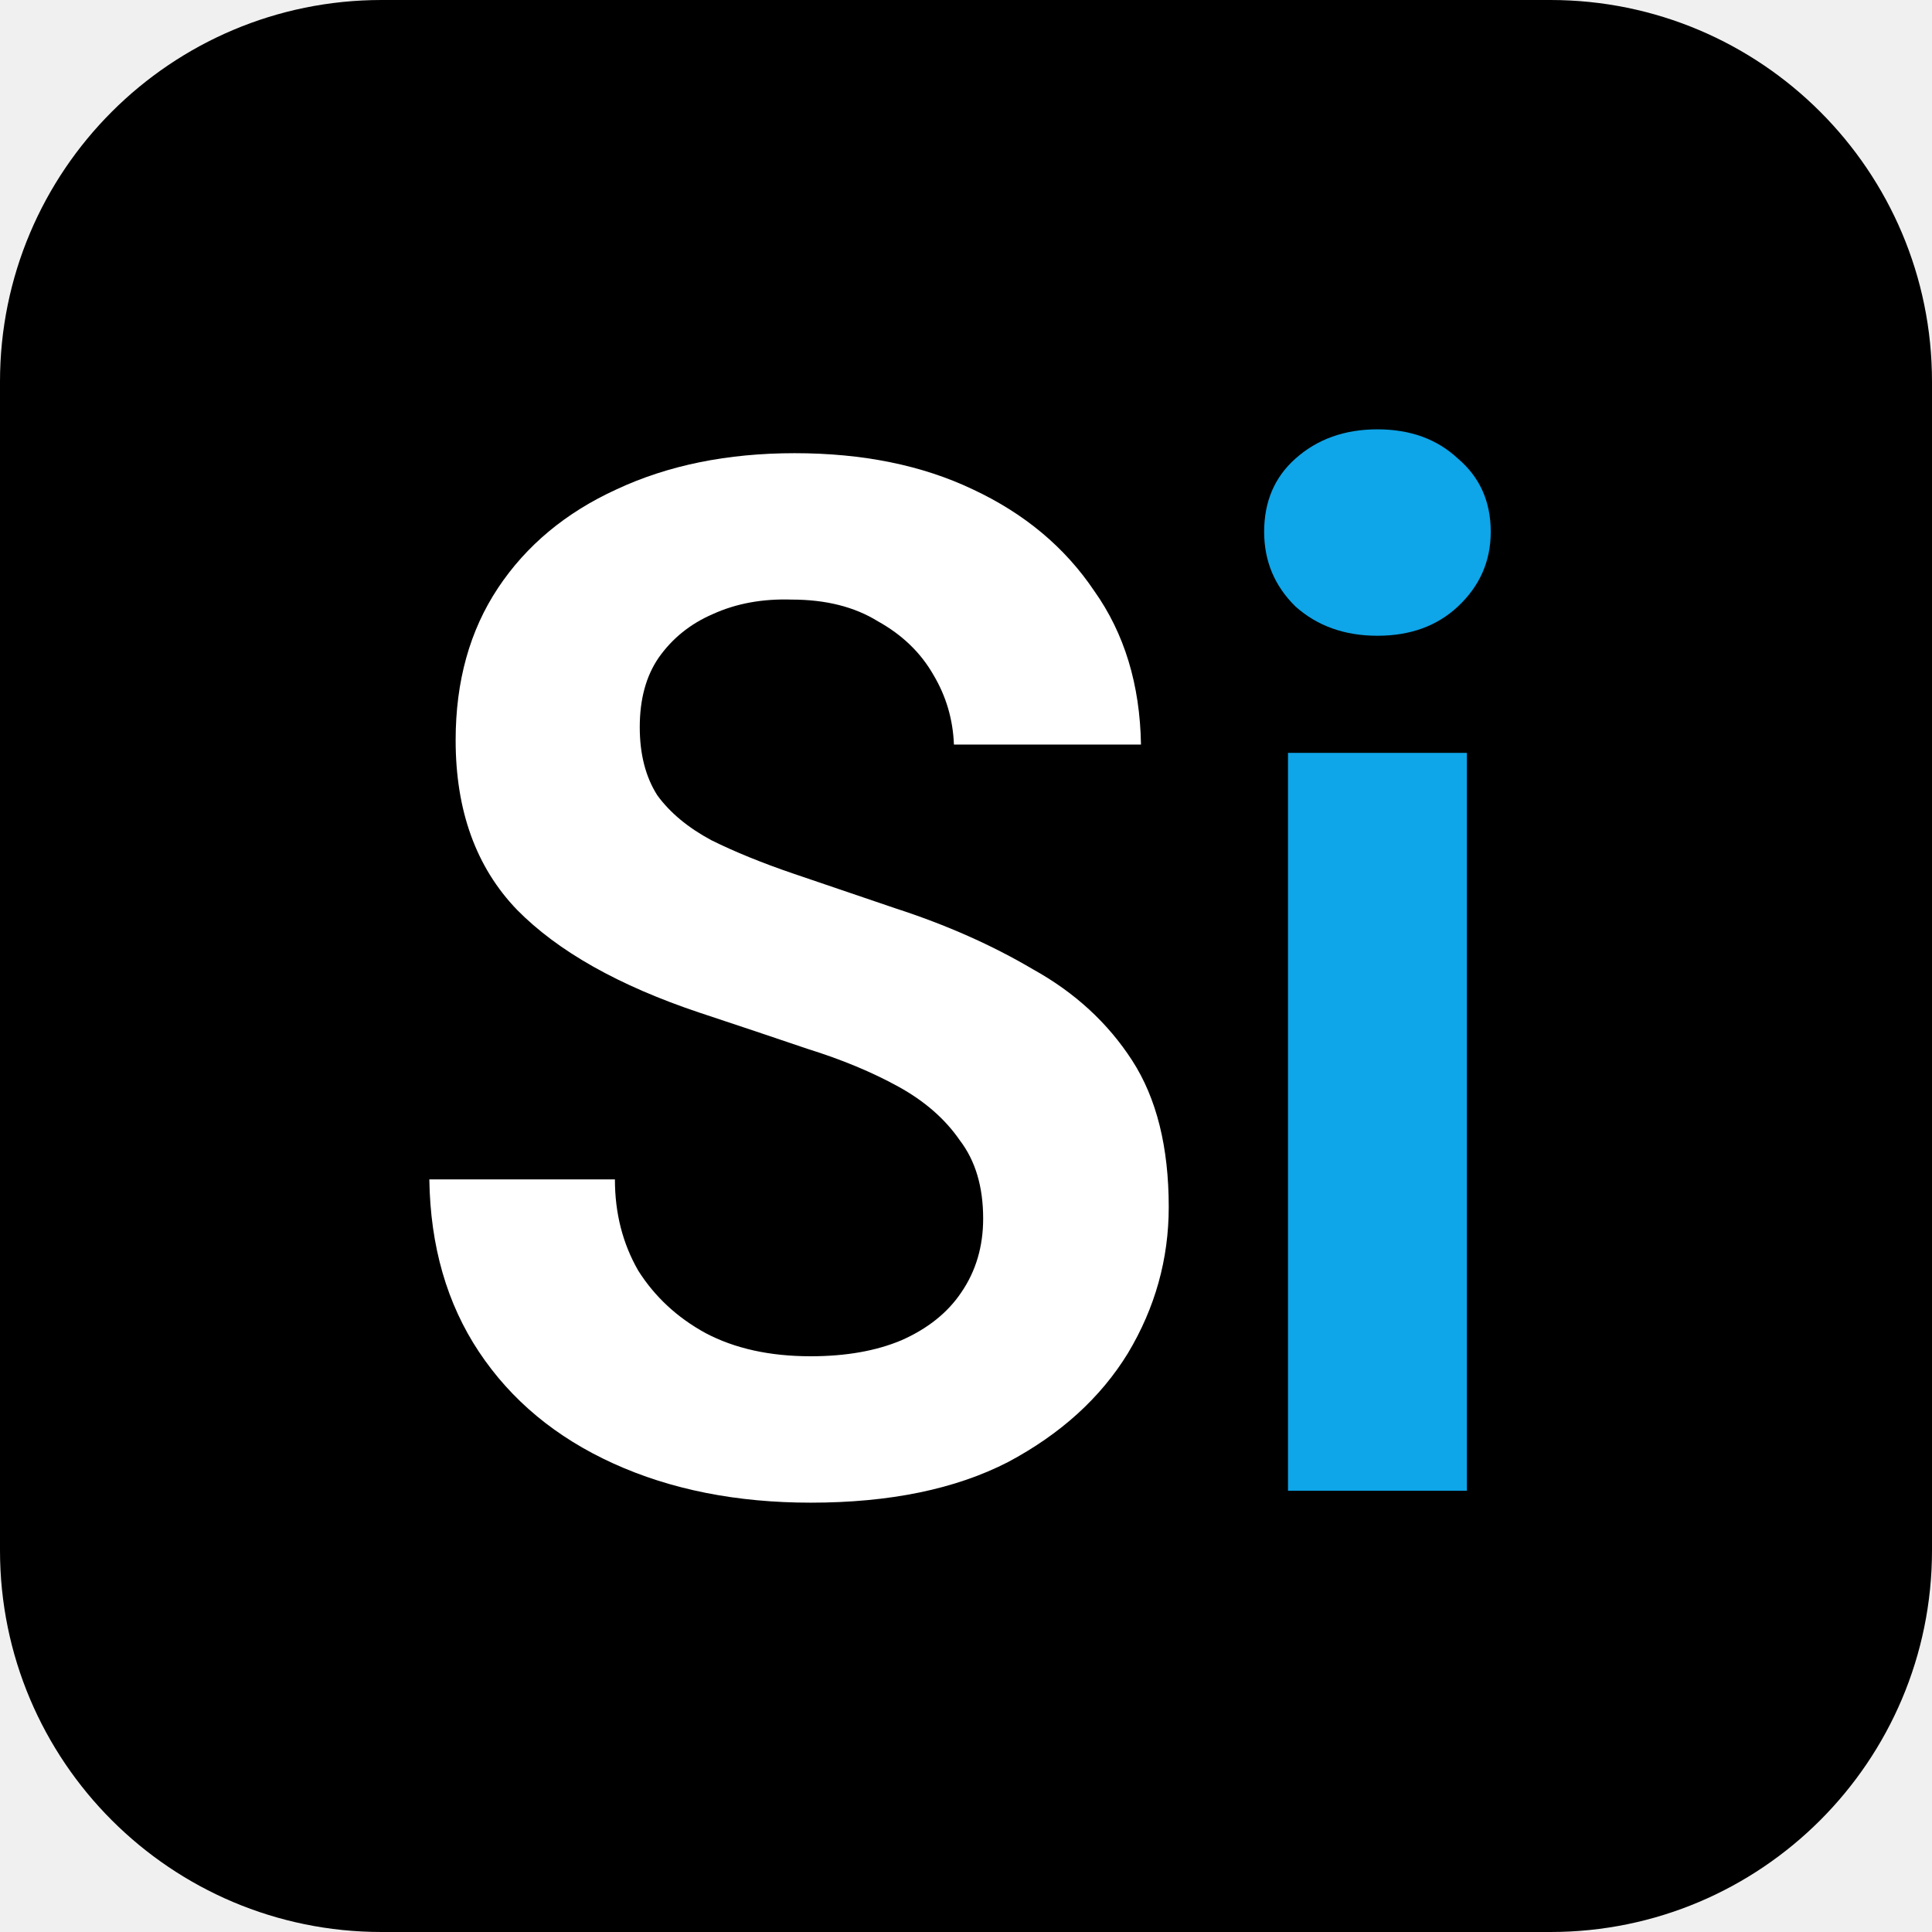
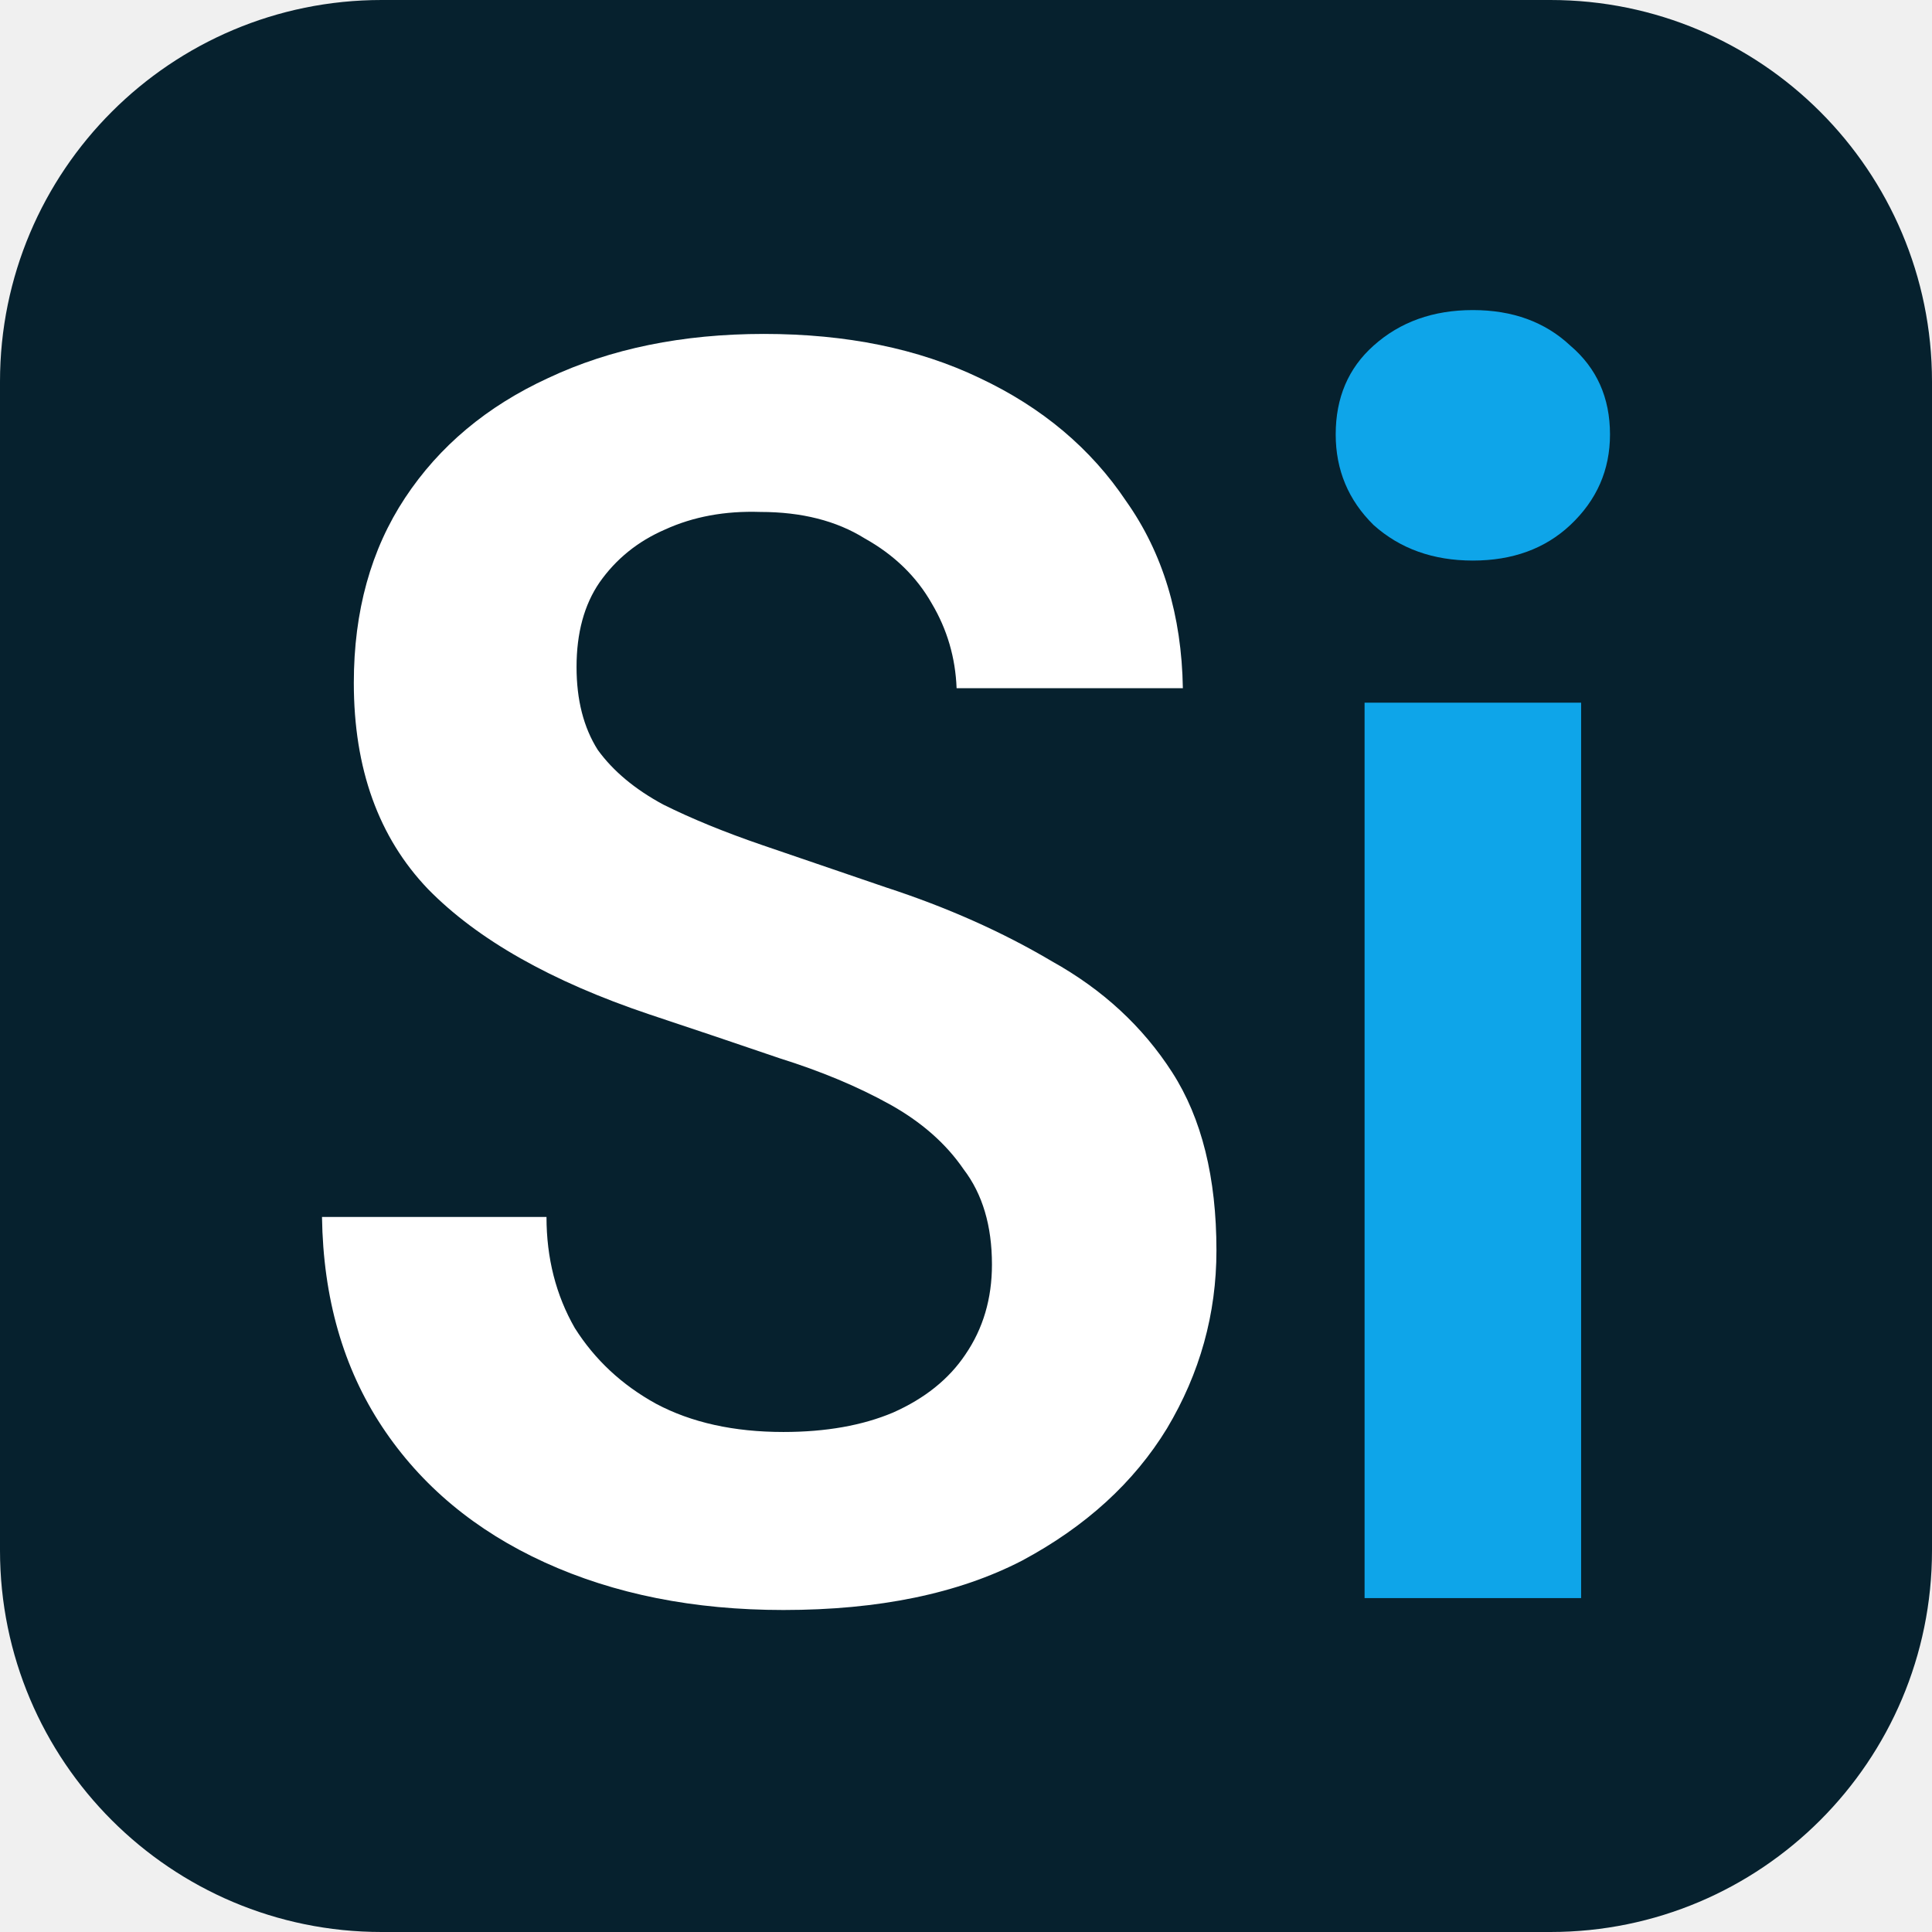
<svg xmlns="http://www.w3.org/2000/svg" width="162" height="162" viewBox="0 0 162 162" fill="none">
-   <rect width="162" height="162" rx="32" fill="black" />
-   <path d="M108 125V63.13H123V125H108ZM115.5 53.309C112.75 53.309 110.458 52.491 108.625 50.854C106.875 49.135 106 47.048 106 44.593C106 42.056 106.875 40.01 108.625 38.455C110.458 36.818 112.75 36 115.5 36C118.25 36 120.5 36.818 122.25 38.455C124.083 40.01 125 42.056 125 44.593C125 47.048 124.083 49.135 122.25 50.854C120.5 52.491 118.25 53.309 115.5 53.309Z" fill="#0EA5E9" />
-   <path d="M67.98 126C61.772 126 56.258 124.906 51.439 122.718C46.619 120.53 42.862 117.411 40.166 113.359C37.47 109.308 36.082 104.486 36 98.895H51.561C51.561 101.731 52.215 104.284 53.522 106.552C54.91 108.74 56.789 110.483 59.158 111.779C61.609 113.076 64.549 113.724 67.98 113.724C70.921 113.724 73.453 113.278 75.577 112.387C77.783 111.414 79.457 110.077 80.601 108.376C81.826 106.593 82.439 104.527 82.439 102.177C82.439 99.503 81.785 97.315 80.478 95.613C79.253 93.831 77.538 92.332 75.332 91.116C73.126 89.901 70.594 88.847 67.735 87.956C64.876 86.983 61.854 85.971 58.668 84.917C51.888 82.648 46.783 79.772 43.352 76.287C39.921 72.722 38.206 67.982 38.206 62.066C38.206 57.123 39.39 52.869 41.759 49.304C44.128 45.739 47.436 42.983 51.684 41.039C56.013 39.013 60.996 38 66.632 38C72.35 38 77.333 39.013 81.581 41.039C85.91 43.065 89.3 45.901 91.751 49.547C94.283 53.112 95.59 57.407 95.672 62.431H79.988C79.906 60.324 79.335 58.379 78.273 56.597C77.211 54.733 75.659 53.234 73.617 52.099C71.656 50.884 69.246 50.276 66.387 50.276C63.937 50.195 61.731 50.6 59.771 51.492C57.892 52.302 56.381 53.517 55.237 55.138C54.175 56.678 53.644 58.623 53.644 60.972C53.644 63.241 54.134 65.145 55.115 66.685C56.177 68.144 57.688 69.4 59.648 70.453C61.609 71.425 63.896 72.357 66.51 73.249C69.124 74.14 71.983 75.112 75.087 76.166C79.335 77.543 83.174 79.245 86.605 81.271C90.117 83.216 92.895 85.768 94.937 88.928C96.979 92.088 98 96.18 98 101.204C98 105.58 96.856 109.672 94.569 113.481C92.282 117.208 88.933 120.247 84.522 122.597C80.111 124.866 74.597 126 67.98 126Z" fill="white" />
+   <rect width="162" height="162" rx="32" fill="#06212E" />
+   <path d="M114.421 134V58.921H132.579V134H114.421ZM123.5 47.004C120.171 47.004 117.397 46.011 115.178 44.025C113.059 41.939 112 39.407 112 36.428C112 33.349 113.059 30.866 115.178 28.979C117.397 26.993 120.171 26 123.5 26C126.829 26 129.553 26.993 131.671 28.979C133.89 30.866 135 33.349 135 36.428C135 39.407 133.89 41.939 131.671 44.025C129.553 46.011 126.829 47.004 123.5 47.004Z" fill="#0EA5E9" />
+   <path d="M65.686 135C58.176 135 51.506 133.67 45.676 131.01C39.846 128.349 35.3 124.556 32.039 119.63C28.779 114.703 27.099 108.841 27 102.043H45.824C45.824 105.491 46.615 108.595 48.196 111.354C49.876 114.014 52.148 116.132 55.014 117.709C57.978 119.285 61.536 120.073 65.686 120.073C69.243 120.073 72.306 119.531 74.876 118.448C77.543 117.265 79.569 115.64 80.953 113.57C82.435 111.403 83.176 108.89 83.176 106.033C83.176 102.782 82.385 100.122 80.804 98.052C79.322 95.885 77.247 94.062 74.579 92.584C71.911 91.106 68.848 89.826 65.389 88.742C61.931 87.559 58.275 86.328 54.421 85.047C46.219 82.288 40.044 78.79 35.893 74.554C31.743 70.219 29.668 64.455 29.668 57.262C29.668 51.252 31.101 46.08 33.966 41.745C36.832 37.409 40.834 34.059 45.972 31.695C51.209 29.232 57.237 28 64.055 28C70.972 28 77 29.232 82.138 31.695C87.376 34.158 91.476 37.606 94.441 42.04C97.504 46.375 99.085 51.597 99.184 57.706H80.212C80.113 55.144 79.421 52.779 78.136 50.612C76.852 48.346 74.974 46.523 72.504 45.144C70.132 43.666 67.217 42.927 63.759 42.927C60.794 42.828 58.127 43.321 55.755 44.405C53.482 45.39 51.654 46.868 50.271 48.838C48.986 50.71 48.344 53.075 48.344 55.932C48.344 58.691 48.937 61.006 50.123 62.879C51.407 64.652 53.235 66.179 55.607 67.46C57.978 68.642 60.745 69.775 63.907 70.859C67.069 71.943 70.528 73.125 74.283 74.406C79.421 76.081 84.065 78.15 88.215 80.613C92.464 82.978 95.824 86.082 98.294 89.924C100.765 93.767 102 98.742 102 104.851C102 110.171 100.617 115.147 97.85 119.778C95.083 124.31 91.032 128.005 85.696 130.862C80.36 133.621 73.69 135 65.686 135Z" fill="white" />
</svg>
